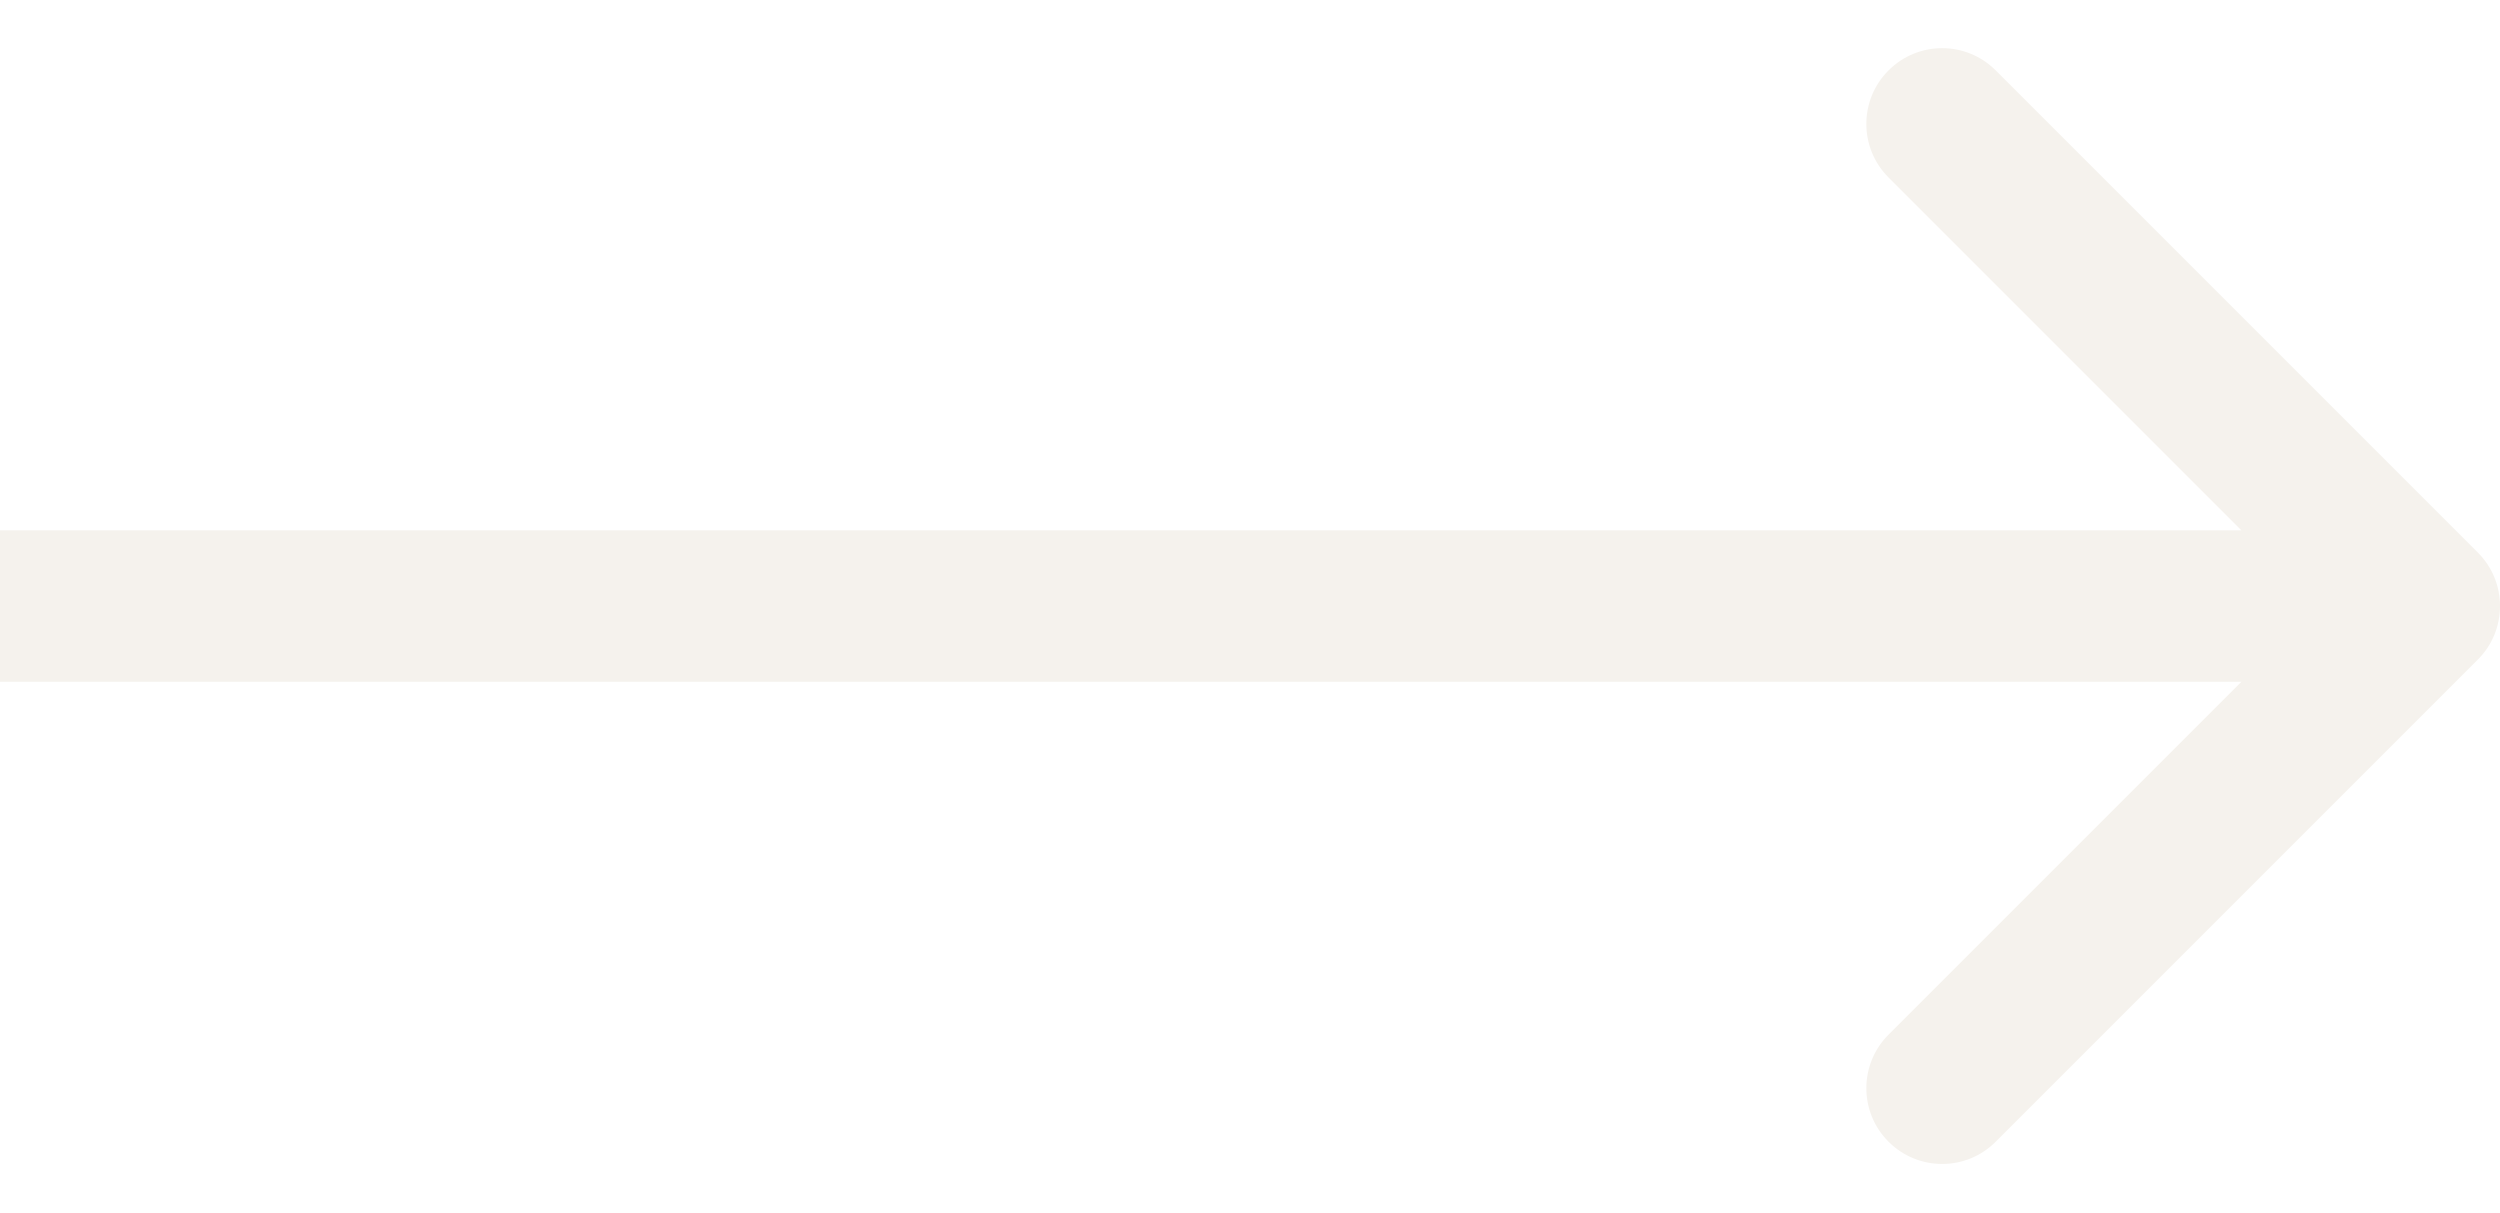
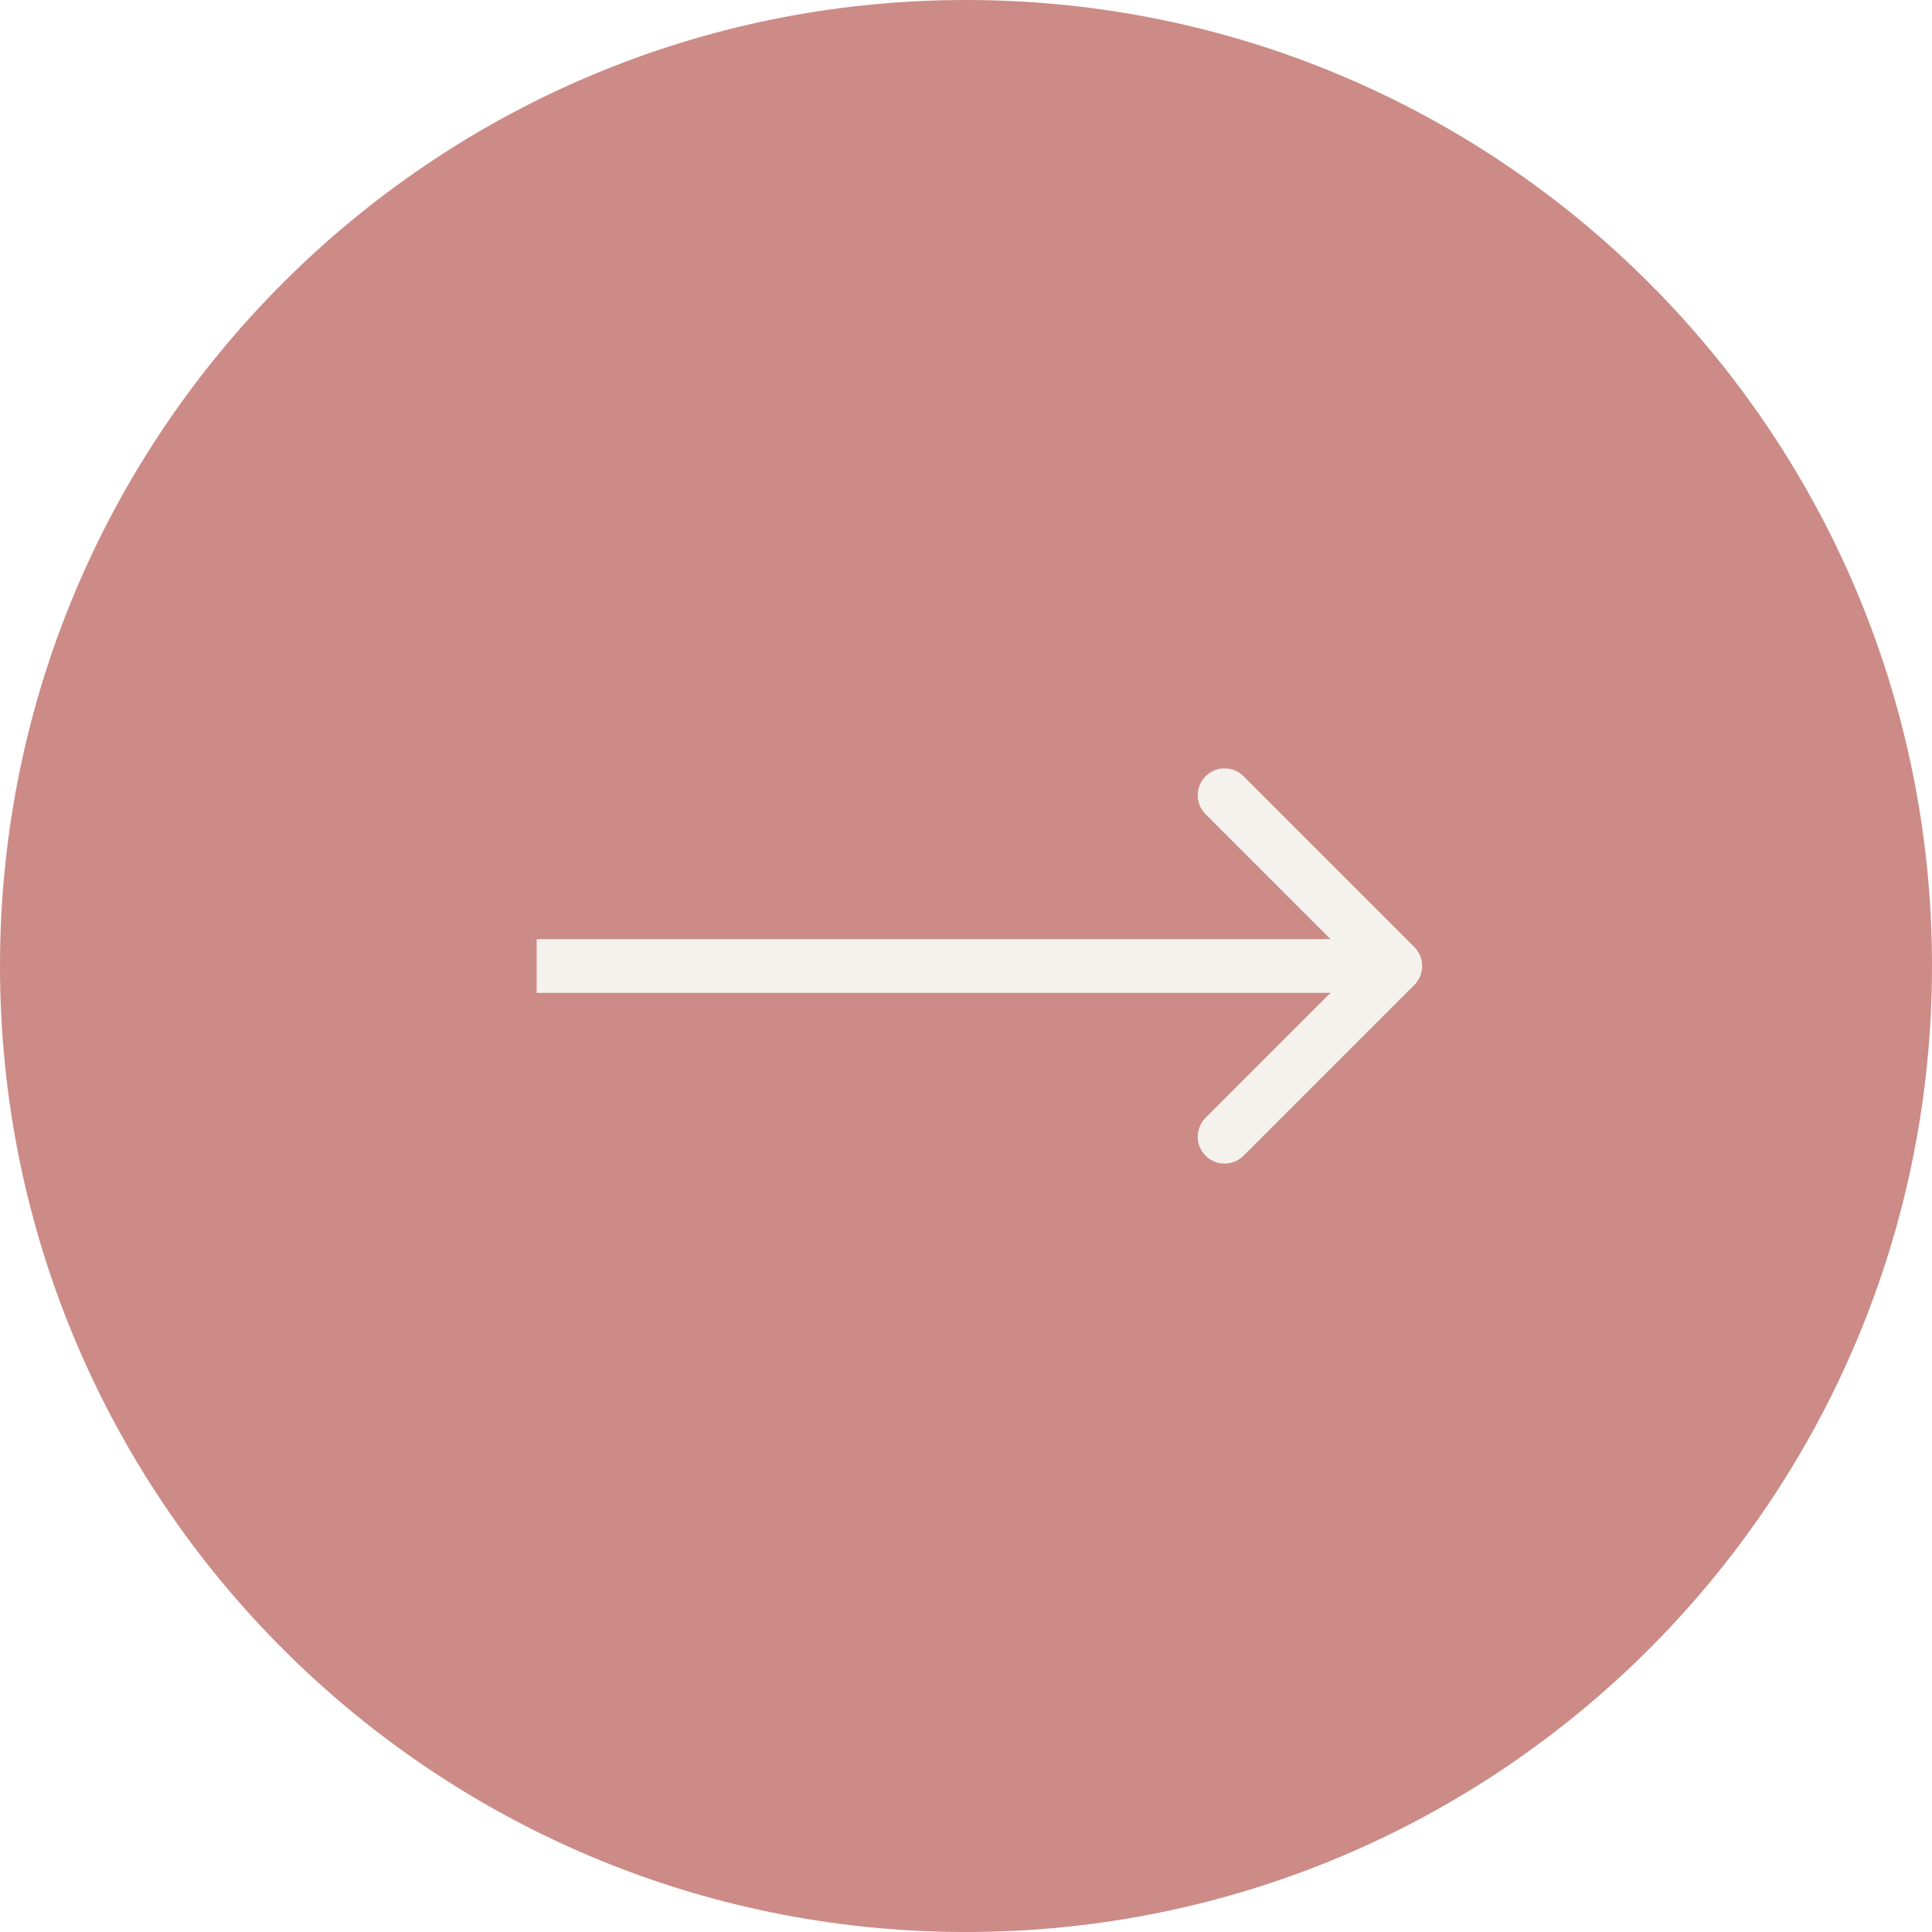
- <svg xmlns="http://www.w3.org/2000/svg" width="33" height="16" viewBox="0 0 33 16" fill="none">
-   <path d="M32.707 8.707C33.098 8.317 33.098 7.683 32.707 7.293L26.343 0.929C25.953 0.538 25.32 0.538 24.929 0.929C24.538 1.319 24.538 1.953 24.929 2.343L30.586 8L24.929 13.657C24.538 14.047 24.538 14.681 24.929 15.071C25.32 15.462 25.953 15.462 26.343 15.071L32.707 8.707ZM0 9H32V7H0V9Z" fill="#F5F2ED" />
+ <svg xmlns="http://www.w3.org/2000/svg" width="72" height="72" viewBox="0 0 72 72" fill="none">
+   <circle cx="36" cy="36" r="36" fill="#CC8B86" />
+   <path d="M52.707 36.707C53.098 36.317 53.098 35.683 52.707 35.293L46.343 28.929C45.953 28.538 45.319 28.538 44.929 28.929C44.538 29.32 44.538 29.953 44.929 30.343L50.586 36L44.929 41.657C44.538 42.047 44.538 42.681 44.929 43.071C45.319 43.462 45.953 43.462 46.343 43.071L52.707 36.707ZM20 37H52V35H20V37Z" fill="#F5F2ED" />
</svg>
